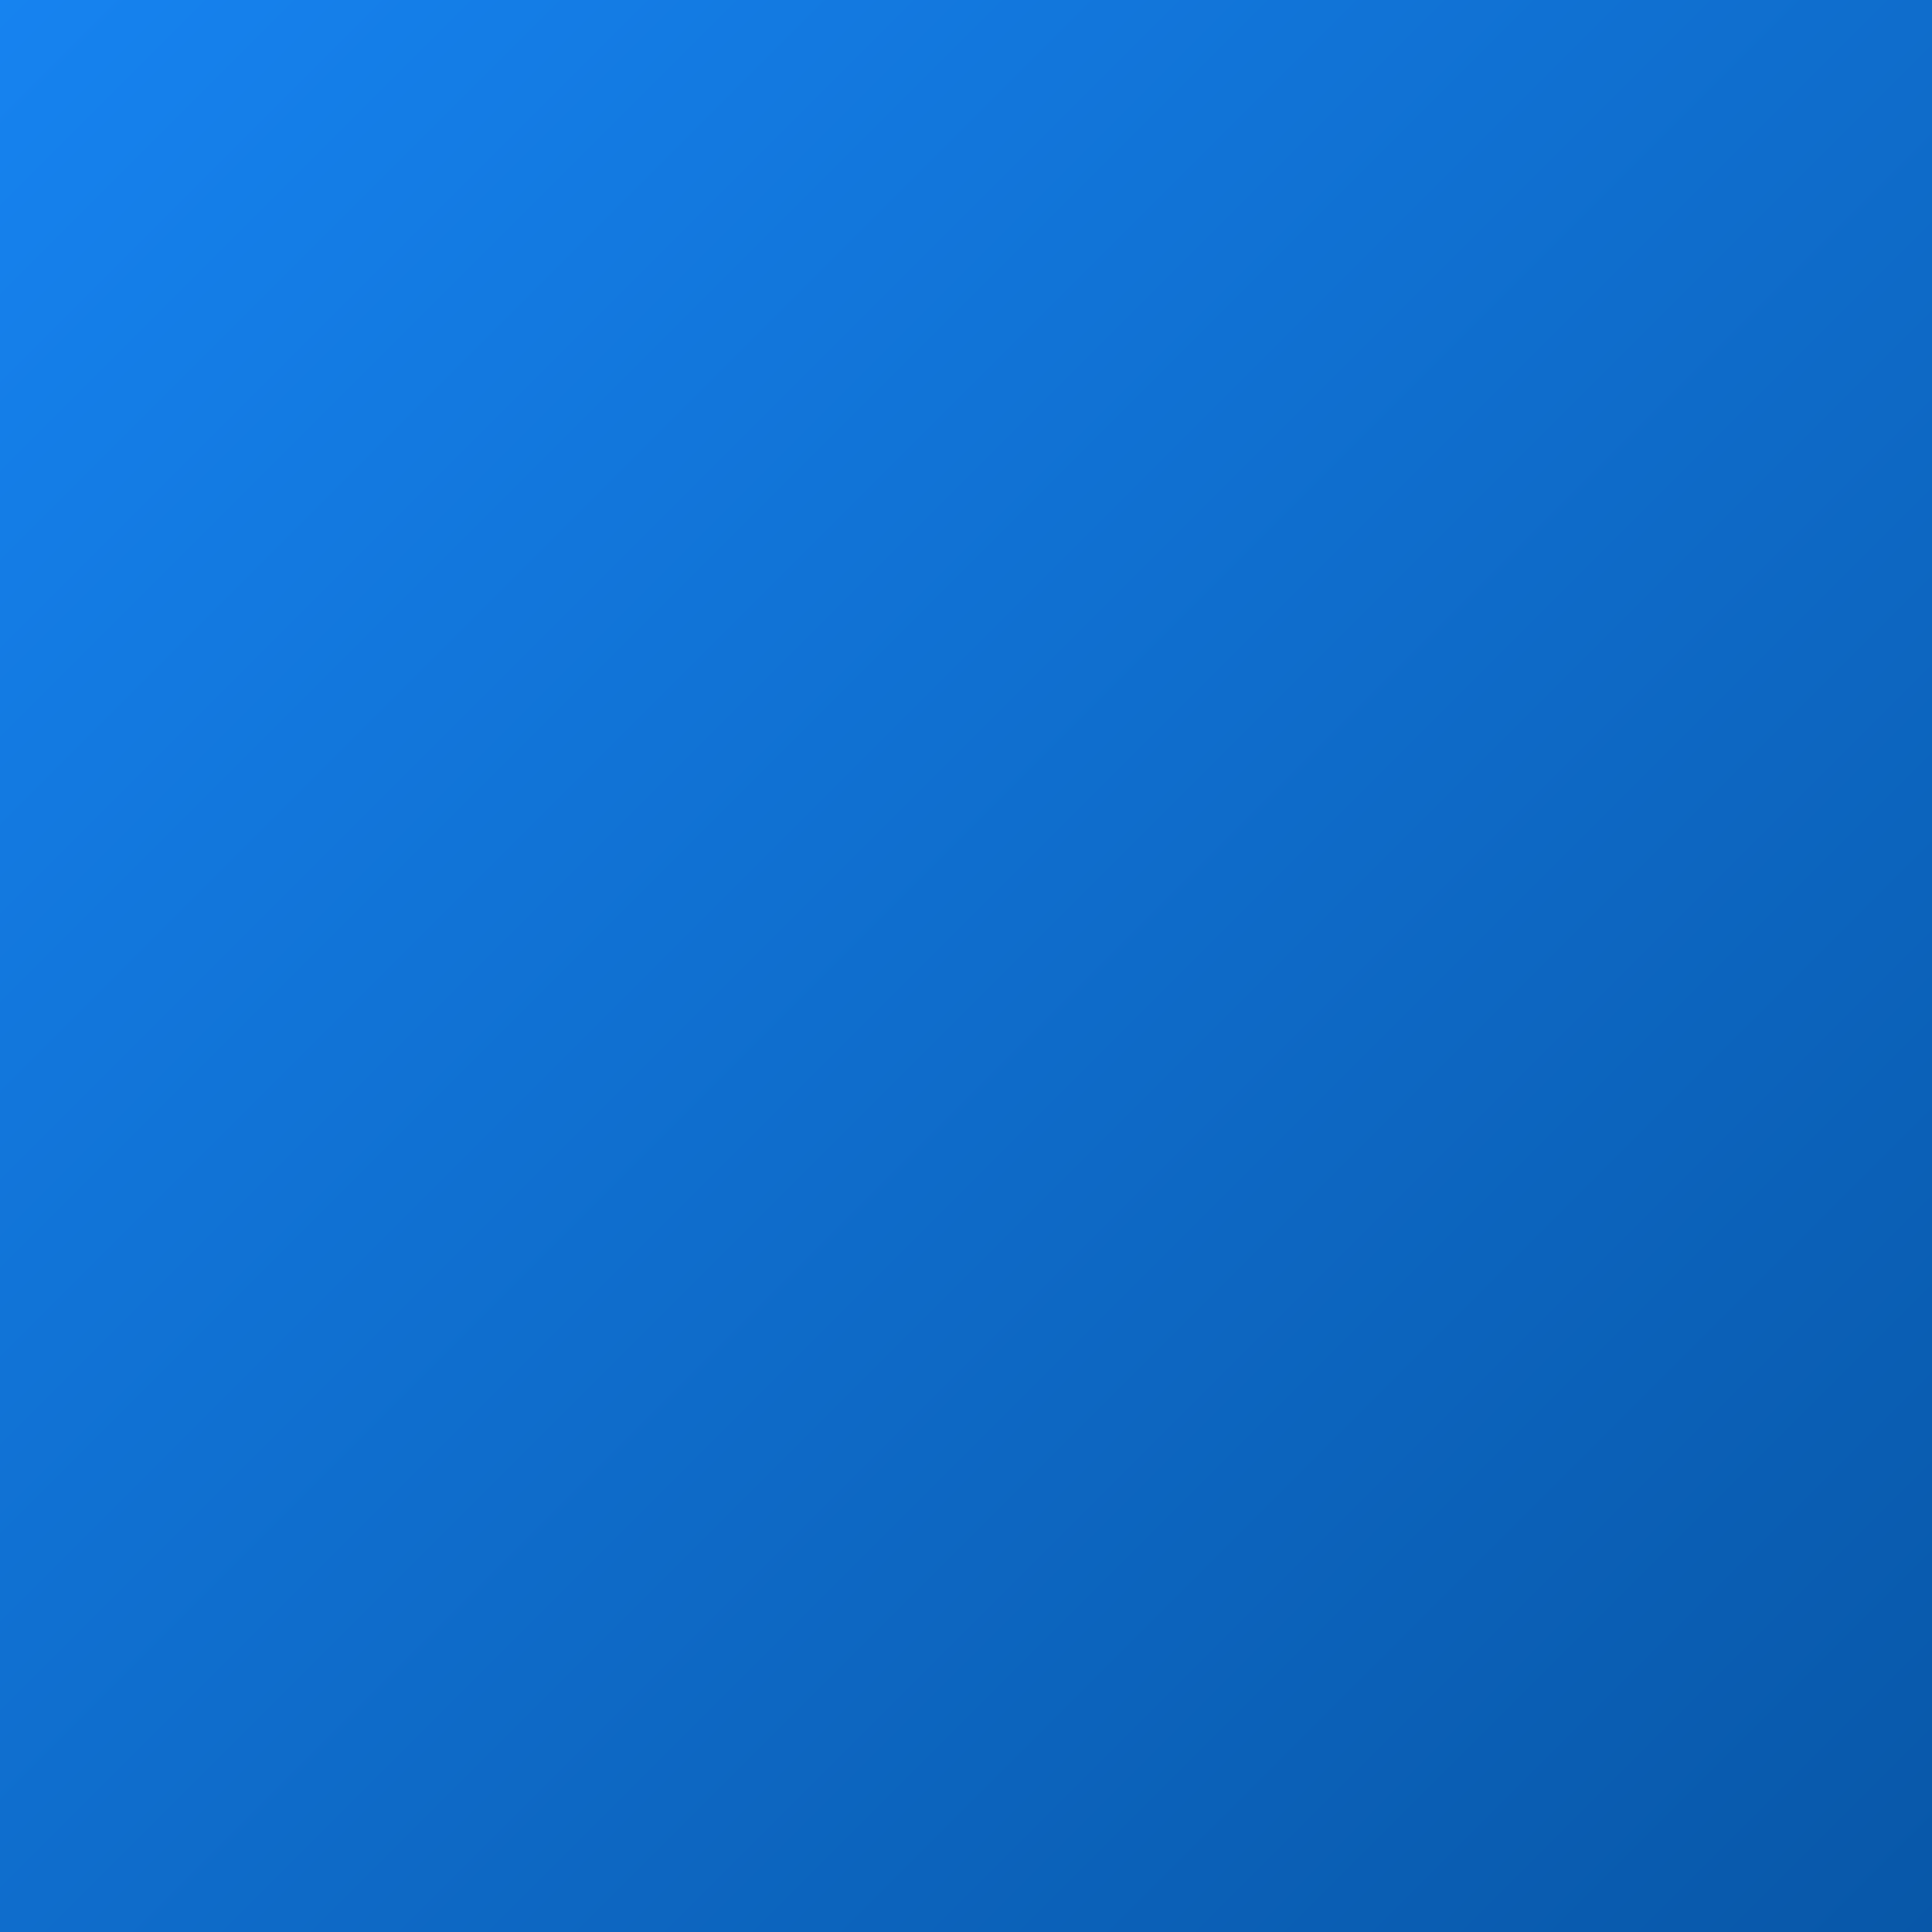
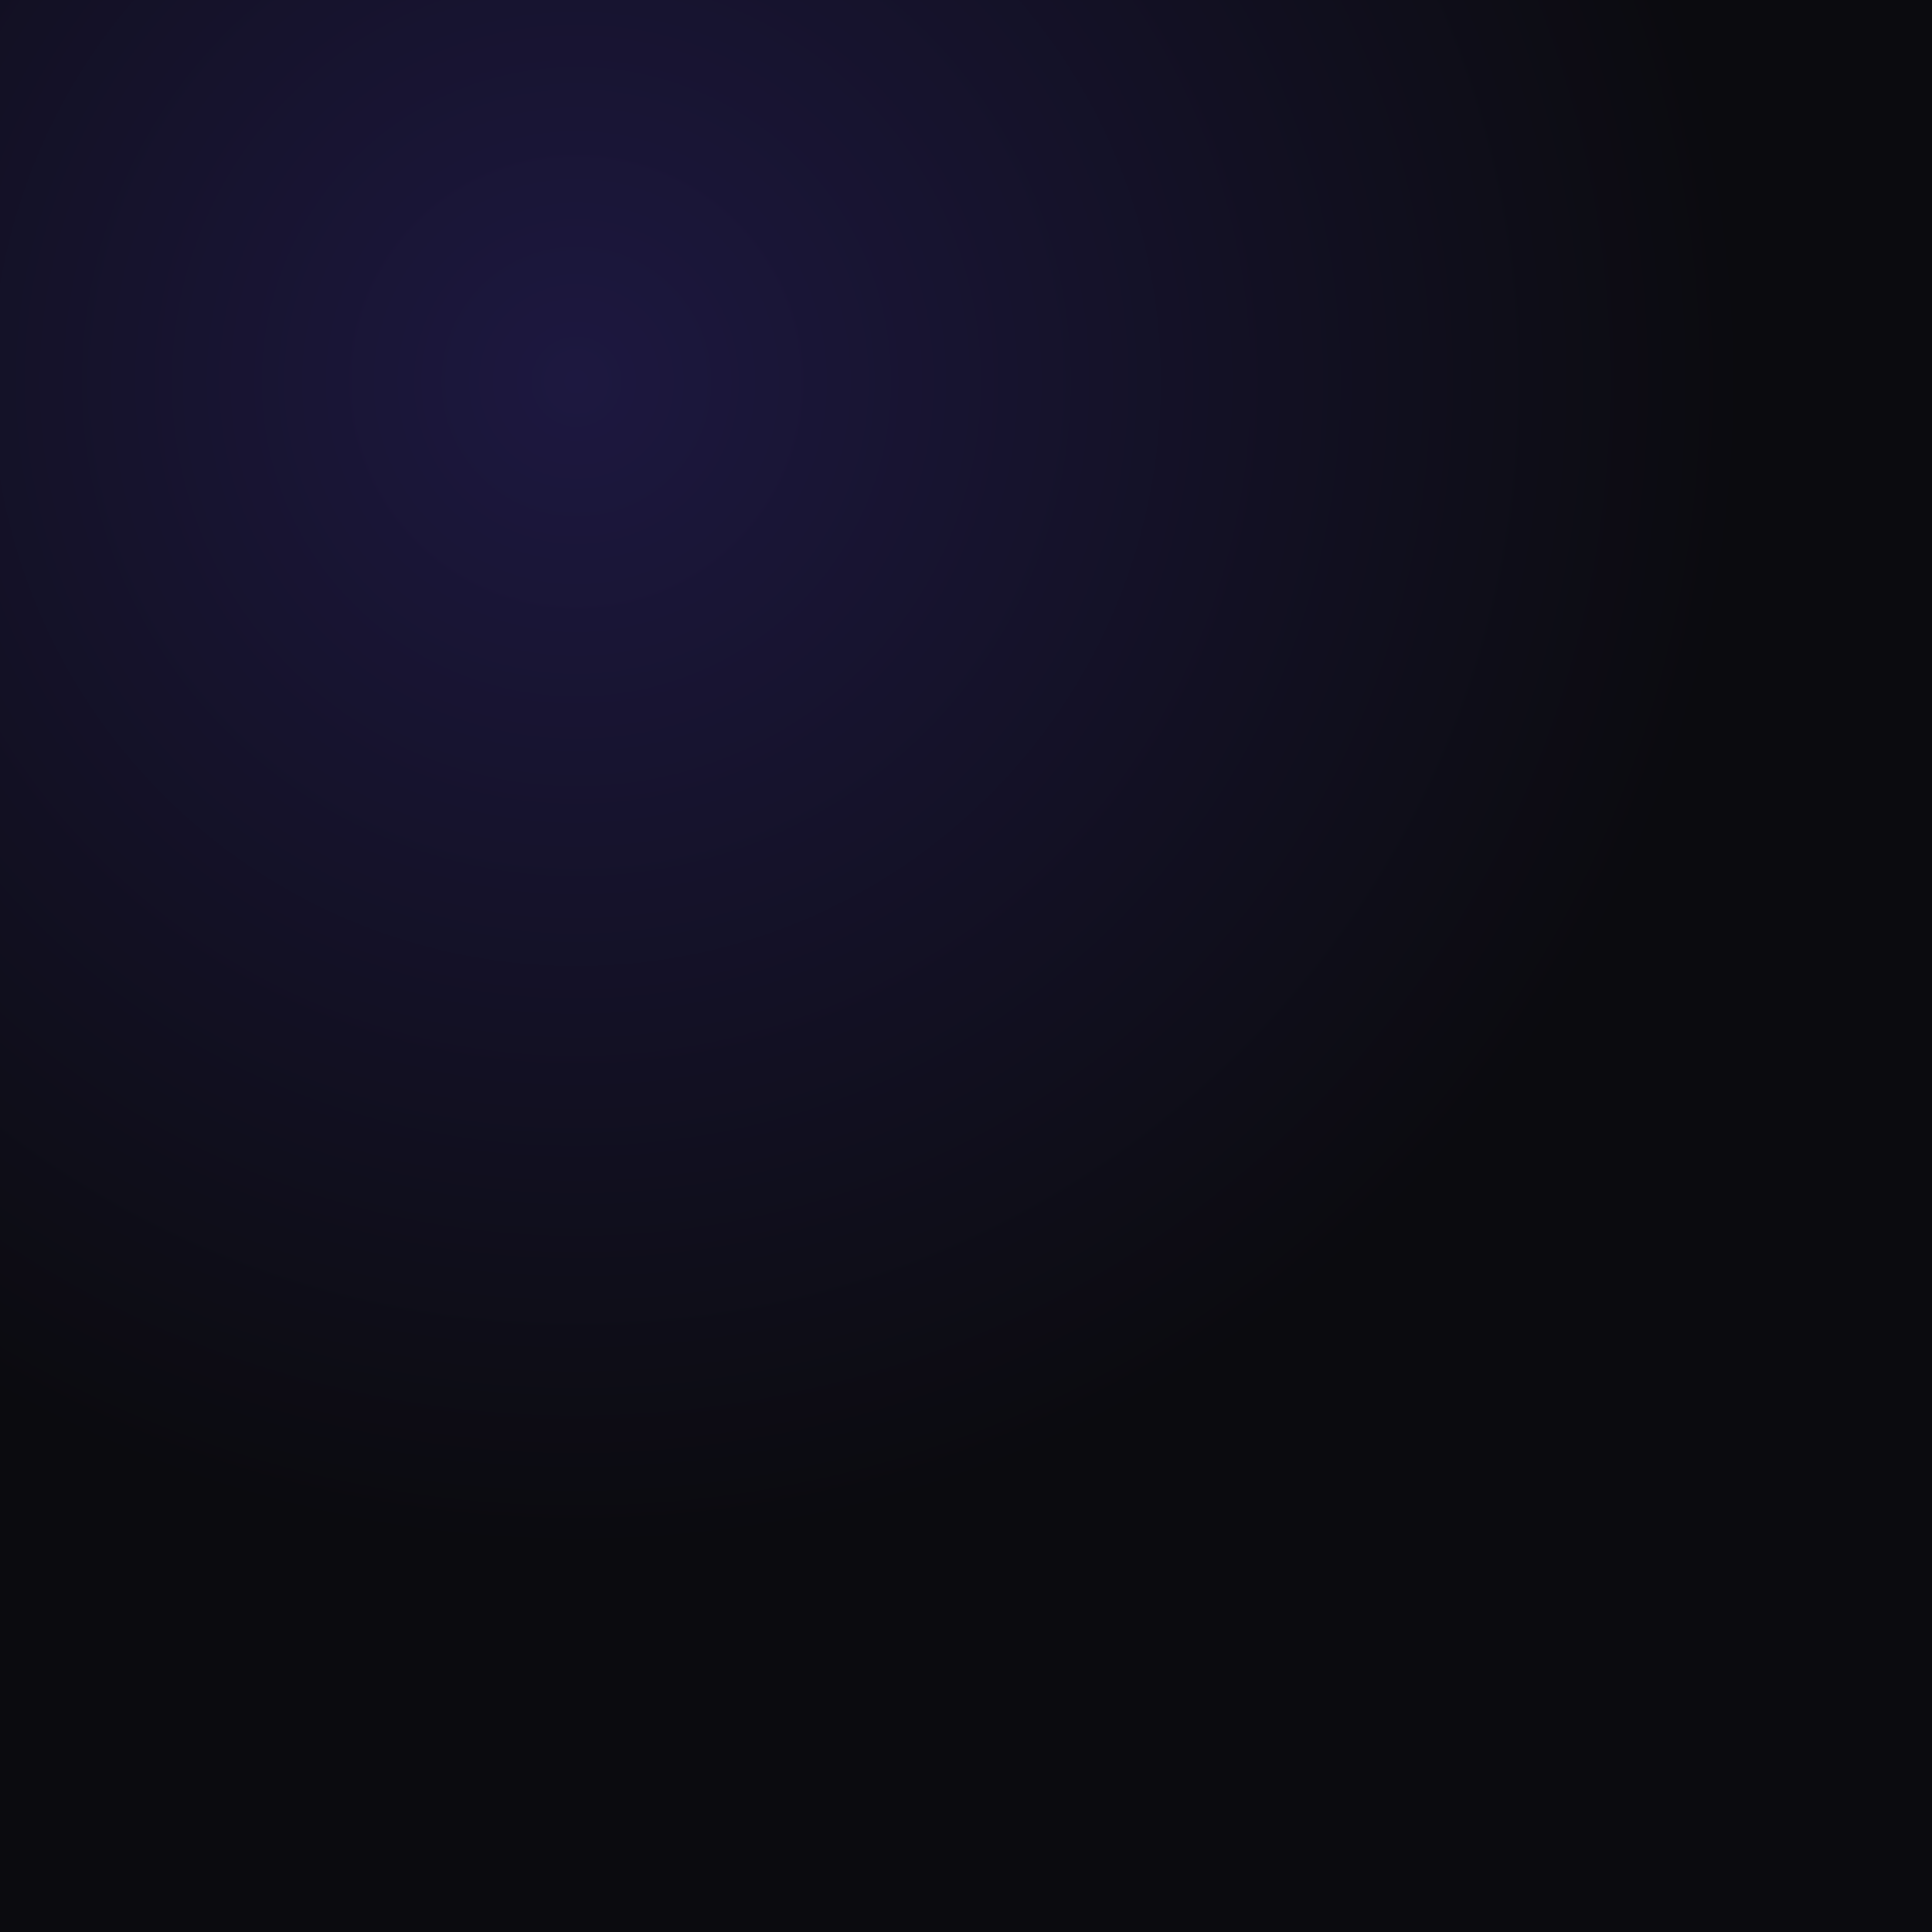
<svg xmlns="http://www.w3.org/2000/svg" width="1024" height="1024">
  <defs>
-     <linearGradient id="g" x1="0" y1="0" x2="1" y2="1">
-       <stop offset="0" stop-color="#1683f0" />
-       <stop offset="1" stop-color="#0857a8" />
-     </linearGradient>
+     <radialGradient id="g" cx="0.3" cy="0.2" r="1">
+       <stop offset="0" stop-color="#1d1840" />
+       <stop offset="0.6" stop-color="#0b0b0f" />
+     </radialGradient>
  </defs>
  <rect width="1024" height="1024" fill="url(#g)" />
</svg>
